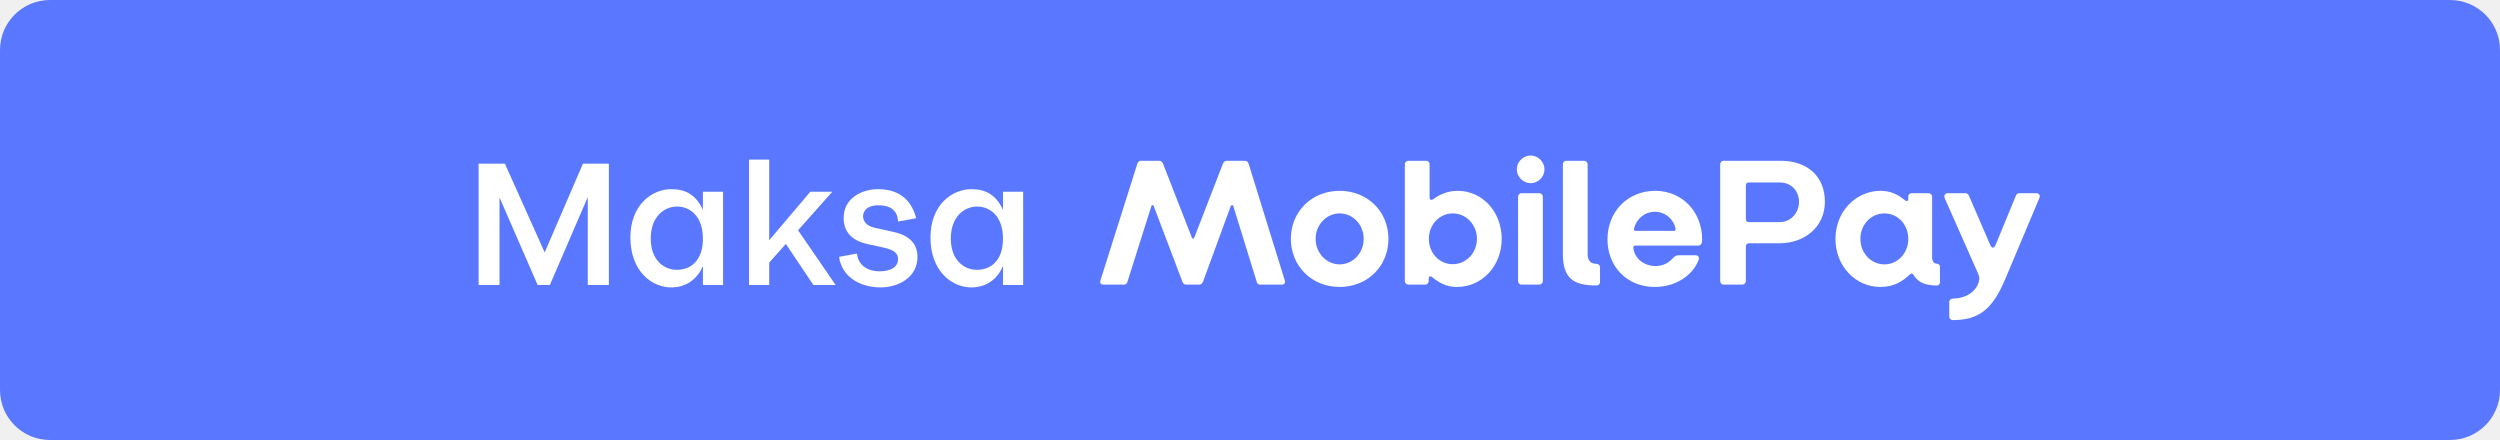
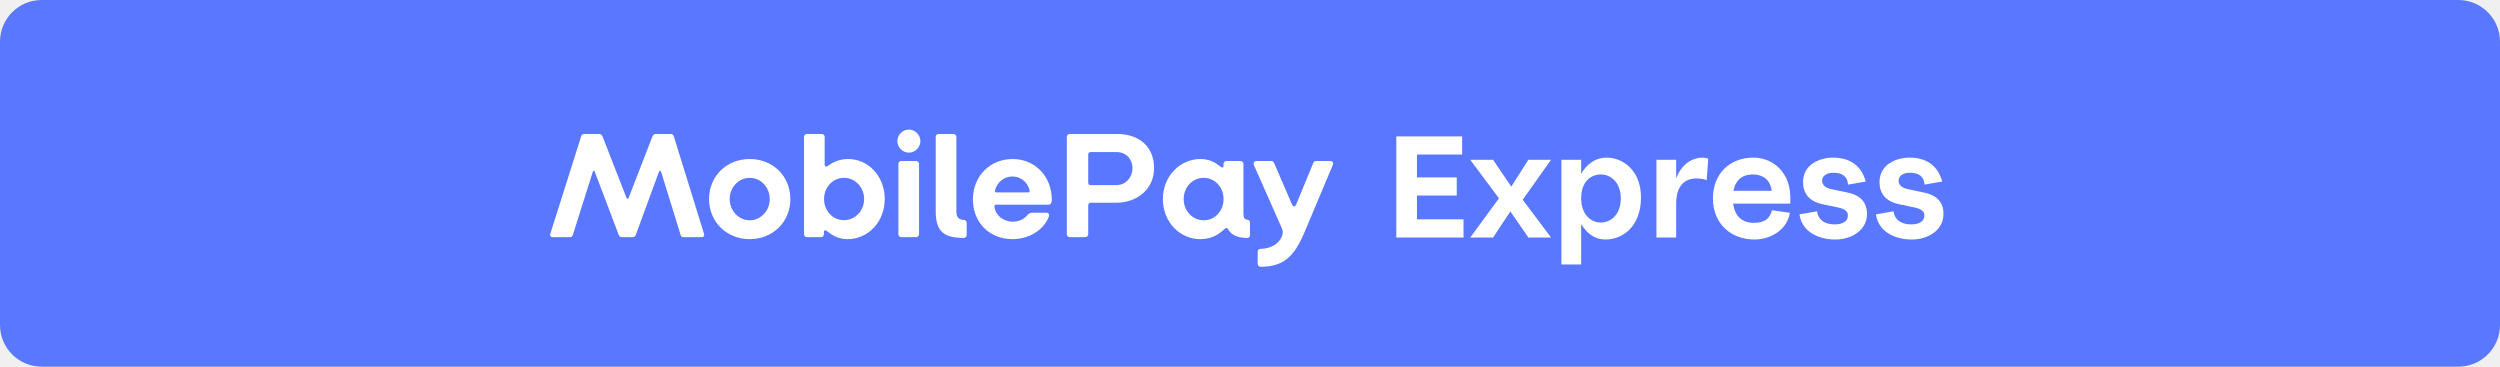
- <svg xmlns="http://www.w3.org/2000/svg" width="250" height="44" viewBox="0 0 250 44" fill="none">
-   <rect width="250" height="44" rx="5" fill="#5A78FF" />
-   <path d="M47.862 16.364H50.489L54.467 25.244L58.296 16.364H60.886V28.5H58.777V19.712L54.985 28.5H53.764L49.953 19.75V28.5H47.862V16.364ZM67.127 28.741C65.203 28.741 63.039 27.149 63.039 23.745C63.039 20.489 65.185 18.917 67.146 18.917C68.607 18.917 69.625 19.527 70.291 20.989V19.176H72.307V28.5H70.291V26.595C69.828 27.723 68.792 28.741 67.127 28.741ZM67.701 20.656C66.424 20.656 65.074 21.655 65.074 23.857C65.074 26.021 66.406 26.983 67.682 26.983C69.07 26.983 70.291 26.076 70.291 23.857C70.291 21.692 69.07 20.656 67.701 20.656ZM74.904 28.5V15.957H76.921V24.023L81.028 19.176H83.229L79.807 23.024L83.562 28.5H81.342L78.586 24.393L76.921 26.262V28.5H74.904ZM84.365 21.803C84.365 19.75 86.27 18.917 87.787 18.917C89.674 18.917 91.08 19.75 91.617 21.822L89.804 22.154C89.748 20.933 88.916 20.526 87.806 20.526C86.918 20.526 86.307 20.952 86.307 21.618C86.307 22.099 86.622 22.599 87.491 22.784L89.341 23.191C90.988 23.542 91.746 24.412 91.746 25.706C91.746 27.741 89.841 28.741 88.046 28.741C86.233 28.741 84.217 27.852 83.902 25.688L85.697 25.355C85.826 26.502 86.696 27.131 87.991 27.131C89.082 27.131 89.804 26.687 89.804 25.928C89.804 25.373 89.489 25.003 88.379 24.763L86.696 24.393C85.105 24.041 84.365 23.098 84.365 21.803ZM97.136 28.741C95.212 28.741 93.047 27.149 93.047 23.745C93.047 20.489 95.193 18.917 97.154 18.917C98.616 18.917 99.633 19.527 100.299 20.989V19.176H102.316V28.5H100.299V26.595C99.837 27.723 98.801 28.741 97.136 28.741ZM97.709 20.656C96.433 20.656 95.082 21.655 95.082 23.857C95.082 26.021 96.414 26.983 97.691 26.983C99.078 26.983 100.299 26.076 100.299 23.857C100.299 21.692 99.078 20.656 97.709 20.656Z" fill="white" />
-   <path fill-rule="evenodd" clip-rule="evenodd" d="M110.312 28.459H112.388C112.552 28.459 112.679 28.387 112.734 28.204L115.137 20.612C115.174 20.466 115.319 20.466 115.374 20.612L118.233 28.15C118.306 28.35 118.415 28.459 118.615 28.459H119.908C120.09 28.459 120.236 28.368 120.308 28.15L123.076 20.612C123.131 20.466 123.295 20.466 123.331 20.612L125.68 28.204C125.716 28.35 125.825 28.459 126.008 28.459H128.211C128.429 28.459 128.557 28.296 128.484 28.059L124.86 16.369C124.806 16.206 124.678 16.078 124.514 16.078H122.657C122.493 16.078 122.348 16.224 122.293 16.369L119.434 23.744C119.38 23.907 119.234 23.889 119.18 23.744L116.303 16.369C116.248 16.224 116.102 16.078 115.939 16.078H114.081C113.917 16.078 113.79 16.206 113.735 16.369L110.039 28.059C109.966 28.314 110.094 28.459 110.312 28.459ZM133.964 28.696C131.16 28.696 129.085 26.584 129.085 23.889C129.085 21.176 131.16 19.082 133.964 19.082C136.787 19.082 138.844 21.176 138.844 23.889C138.844 26.584 136.787 28.696 133.964 28.696ZM133.964 26.438C135.294 26.438 136.368 25.291 136.368 23.889C136.368 22.469 135.294 21.34 133.964 21.34C132.653 21.34 131.561 22.469 131.561 23.889C131.561 25.291 132.653 26.438 133.964 26.438ZM145.69 28.696C144.616 28.696 143.888 28.259 143.214 27.713C143.032 27.567 142.868 27.622 142.868 27.877V28.113C142.868 28.296 142.722 28.459 142.54 28.459H140.829C140.647 28.459 140.483 28.296 140.483 28.113V16.424C140.483 16.242 140.647 16.078 140.829 16.078H142.631C142.813 16.078 142.959 16.242 142.959 16.424V19.756C142.959 19.993 143.123 20.066 143.378 19.884C143.924 19.483 144.725 19.082 145.763 19.082C148.258 19.082 150.169 21.195 150.169 23.889C150.169 26.584 148.221 28.696 145.69 28.696ZM145.272 26.42C146.619 26.42 147.693 25.291 147.693 23.889C147.693 22.469 146.619 21.34 145.272 21.34C143.961 21.34 142.886 22.451 142.886 23.889C142.886 25.309 143.942 26.42 145.272 26.42ZM153.065 18.318C153.811 18.318 154.448 17.68 154.448 16.934C154.448 16.187 153.811 15.55 153.065 15.55C152.318 15.55 151.681 16.187 151.681 16.934C151.681 17.68 152.318 18.318 153.065 18.318ZM152.136 28.459H153.939C154.121 28.459 154.284 28.296 154.284 28.113V19.665C154.284 19.483 154.121 19.319 153.939 19.319H152.136C151.954 19.319 151.808 19.483 151.808 19.665V28.113C151.808 28.296 151.954 28.459 152.136 28.459ZM159.656 28.55C159.838 28.55 160.002 28.405 160.002 28.223V26.73C160.002 26.529 159.838 26.384 159.656 26.384C159.019 26.384 158.764 26.001 158.764 25.419V16.424C158.764 16.242 158.6 16.078 158.418 16.078H156.615C156.433 16.078 156.287 16.242 156.287 16.424V25.364C156.287 27.767 157.252 28.55 159.656 28.55ZM165.482 28.696C162.715 28.696 160.748 26.675 160.748 23.926C160.748 21.158 162.788 19.082 165.519 19.082C168.232 19.082 170.216 21.195 170.216 23.962C170.216 24.29 170.125 24.563 169.798 24.563H163.534C163.37 24.563 163.316 24.654 163.334 24.8C163.461 25.837 164.372 26.602 165.555 26.602C166.338 26.602 166.903 26.256 167.285 25.819C167.485 25.601 167.649 25.528 167.868 25.528H169.543C169.834 25.528 169.962 25.728 169.852 26.02C169.251 27.567 167.54 28.696 165.482 28.696ZM163.552 23.088H167.394C167.522 23.088 167.576 23.034 167.558 22.888C167.376 21.923 166.52 21.176 165.482 21.176C164.481 21.176 163.643 21.886 163.407 22.833C163.37 22.961 163.388 23.088 163.552 23.088ZM172.347 28.459C172.165 28.459 172.019 28.296 172.019 28.113V16.424C172.019 16.242 172.165 16.078 172.347 16.078H178.082C180.704 16.078 182.489 17.608 182.489 20.175C182.489 22.688 180.468 24.326 177.955 24.326H174.914C174.696 24.326 174.586 24.454 174.586 24.672V28.113C174.586 28.296 174.422 28.459 174.24 28.459H172.347ZM174.896 22.214H177.955C179.211 22.214 179.903 21.14 179.903 20.193C179.903 19.192 179.229 18.245 177.955 18.245H174.896C174.677 18.245 174.586 18.354 174.586 18.573V21.886C174.586 22.105 174.677 22.214 174.896 22.214ZM188.024 28.696C185.584 28.696 183.545 26.639 183.545 23.889C183.545 21.122 185.62 19.082 188.06 19.082C189.098 19.082 189.826 19.483 190.482 20.011C190.646 20.157 190.828 20.138 190.828 19.92V19.647C190.828 19.465 190.974 19.319 191.156 19.319H192.867C193.049 19.319 193.213 19.483 193.213 19.665V25.692C193.213 26.147 193.377 26.347 193.687 26.366C193.85 26.384 193.996 26.493 193.996 26.657V28.241C193.996 28.405 193.869 28.55 193.687 28.55C192.485 28.55 191.775 28.204 191.374 27.513C191.265 27.331 191.137 27.294 190.955 27.476C190.227 28.15 189.389 28.696 188.024 28.696ZM188.443 26.438C189.772 26.438 190.828 25.309 190.828 23.889C190.828 22.451 189.772 21.34 188.443 21.34C187.095 21.34 186.039 22.469 186.039 23.889C186.039 25.291 187.095 26.438 188.443 26.438ZM195.271 32.01C197.929 32.01 199.258 30.899 200.514 27.931L203.956 19.756C204.047 19.538 203.883 19.319 203.646 19.319H201.917C201.734 19.319 201.643 19.428 201.571 19.61L199.568 24.472C199.404 24.854 199.185 24.872 199.021 24.49L196.928 19.647C196.855 19.465 196.745 19.319 196.563 19.319H194.761C194.542 19.319 194.36 19.519 194.469 19.811L197.82 27.385C197.929 27.64 197.965 27.84 197.893 28.113C197.638 29.224 196.472 29.861 195.271 29.861C195.089 29.861 194.925 30.007 194.925 30.189V31.664C194.925 31.846 195.089 32.01 195.271 32.01Z" fill="white" />
+ <svg xmlns="http://www.w3.org/2000/svg" width="300" height="44" viewBox="0 0 300 44" fill="none">
+   <rect width="300" height="44" rx="5" fill="#5A78FF" />
+   <path fill-rule="evenodd" clip-rule="evenodd" d="M66.312 28.459H68.388C68.552 28.459 68.679 28.387 68.734 28.205L71.137 20.612C71.174 20.466 71.319 20.466 71.374 20.612L74.233 28.15C74.305 28.35 74.415 28.459 74.615 28.459H75.908C76.09 28.459 76.236 28.369 76.308 28.15L79.076 20.612C79.131 20.466 79.294 20.466 79.331 20.612L81.68 28.205C81.716 28.35 81.825 28.459 82.007 28.459H84.211C84.429 28.459 84.557 28.296 84.484 28.059L80.86 16.369C80.806 16.206 80.678 16.078 80.514 16.078H78.657C78.493 16.078 78.348 16.224 78.293 16.369L75.434 23.744C75.38 23.907 75.234 23.889 75.18 23.744L72.303 16.369C72.248 16.224 72.102 16.078 71.939 16.078H70.081C69.917 16.078 69.79 16.206 69.735 16.369L66.039 28.059C65.966 28.314 66.094 28.459 66.312 28.459ZM89.964 28.696C87.16 28.696 85.085 26.584 85.085 23.889C85.085 21.176 87.16 19.082 89.964 19.082C92.787 19.082 94.844 21.176 94.844 23.889C94.844 26.584 92.787 28.696 89.964 28.696ZM89.964 26.438C91.294 26.438 92.368 25.291 92.368 23.889C92.368 22.469 91.294 21.34 89.964 21.34C88.653 21.34 87.561 22.469 87.561 23.889C87.561 25.291 88.653 26.438 89.964 26.438ZM101.69 28.696C100.616 28.696 99.888 28.259 99.214 27.713C99.032 27.567 98.868 27.622 98.868 27.877V28.113C98.868 28.296 98.722 28.459 98.54 28.459H96.829C96.647 28.459 96.483 28.296 96.483 28.113V16.424C96.483 16.242 96.647 16.078 96.829 16.078H98.631C98.814 16.078 98.959 16.242 98.959 16.424V19.756C98.959 19.993 99.123 20.066 99.378 19.884C99.924 19.483 100.725 19.082 101.763 19.082C104.258 19.082 106.169 21.195 106.169 23.889C106.169 26.584 104.221 28.696 101.69 28.696ZM101.272 26.42C102.619 26.42 103.693 25.291 103.693 23.889C103.693 22.469 102.619 21.34 101.272 21.34C99.961 21.34 98.886 22.451 98.886 23.889C98.886 25.309 99.942 26.42 101.272 26.42ZM109.065 18.318C109.811 18.318 110.448 17.68 110.448 16.934C110.448 16.187 109.811 15.55 109.065 15.55C108.318 15.55 107.681 16.187 107.681 16.934C107.681 17.68 108.318 18.318 109.065 18.318ZM108.136 28.459H109.939C110.121 28.459 110.284 28.296 110.284 28.113V19.665C110.284 19.483 110.121 19.319 109.939 19.319H108.136C107.954 19.319 107.808 19.483 107.808 19.665V28.113C107.808 28.296 107.954 28.459 108.136 28.459ZM115.656 28.55C115.838 28.55 116.002 28.405 116.002 28.223V26.73C116.002 26.529 115.838 26.384 115.656 26.384C115.019 26.384 114.764 26.001 114.764 25.419V16.424C114.764 16.242 114.6 16.078 114.418 16.078H112.615C112.433 16.078 112.287 16.242 112.287 16.424V25.364C112.287 27.768 113.252 28.55 115.656 28.55ZM121.482 28.696C118.715 28.696 116.748 26.675 116.748 23.926C116.748 21.158 118.788 19.082 121.519 19.082C124.232 19.082 126.216 21.195 126.216 23.962C126.216 24.29 126.125 24.563 125.798 24.563H119.534C119.37 24.563 119.316 24.654 119.334 24.8C119.461 25.837 120.372 26.602 121.555 26.602C122.338 26.602 122.903 26.256 123.285 25.819C123.485 25.601 123.649 25.528 123.868 25.528H125.543C125.834 25.528 125.962 25.728 125.852 26.02C125.251 27.567 123.54 28.696 121.482 28.696ZM119.552 23.088H123.394C123.522 23.088 123.576 23.034 123.558 22.888C123.376 21.923 122.52 21.176 121.482 21.176C120.481 21.176 119.643 21.886 119.407 22.833C119.37 22.961 119.388 23.088 119.552 23.088ZM128.347 28.459C128.165 28.459 128.019 28.296 128.019 28.113V16.424C128.019 16.242 128.165 16.078 128.347 16.078H134.082C136.704 16.078 138.489 17.608 138.489 20.175C138.489 22.688 136.468 24.326 133.955 24.326H130.914C130.696 24.326 130.586 24.454 130.586 24.672V28.113C130.586 28.296 130.422 28.459 130.24 28.459H128.347ZM130.896 22.214H133.955C135.211 22.214 135.903 21.14 135.903 20.193C135.903 19.192 135.229 18.245 133.955 18.245H130.896C130.677 18.245 130.586 18.354 130.586 18.573V21.886C130.586 22.105 130.677 22.214 130.896 22.214ZM144.024 28.696C141.584 28.696 139.545 26.639 139.545 23.889C139.545 21.122 141.62 19.082 144.06 19.082C145.098 19.082 145.826 19.483 146.482 20.011C146.646 20.157 146.828 20.139 146.828 19.92V19.647C146.828 19.465 146.974 19.319 147.156 19.319H148.867C149.049 19.319 149.213 19.483 149.213 19.665V25.692C149.213 26.147 149.377 26.347 149.687 26.366C149.85 26.384 149.996 26.493 149.996 26.657V28.241C149.996 28.405 149.869 28.55 149.687 28.55C148.485 28.55 147.775 28.205 147.374 27.513C147.265 27.331 147.137 27.294 146.955 27.476C146.227 28.15 145.389 28.696 144.024 28.696ZM144.443 26.438C145.772 26.438 146.828 25.309 146.828 23.889C146.828 22.451 145.772 21.34 144.443 21.34C143.095 21.34 142.039 22.469 142.039 23.889C142.039 25.291 143.095 26.438 144.443 26.438ZM151.271 32.01C153.929 32.01 155.258 30.899 156.514 27.931L159.956 19.756C160.047 19.538 159.883 19.319 159.646 19.319H157.917C157.734 19.319 157.643 19.428 157.571 19.61L155.568 24.472C155.404 24.854 155.185 24.872 155.021 24.49L152.928 19.647C152.855 19.465 152.745 19.319 152.563 19.319H150.761C150.542 19.319 150.36 19.519 150.469 19.811L153.82 27.385C153.929 27.64 153.965 27.84 153.893 28.113C153.638 29.224 152.472 29.861 151.271 29.861C151.089 29.861 150.925 30.007 150.925 30.189V31.664C150.925 31.846 151.089 32.01 151.271 32.01Z" fill="white" />
+   <path d="M167.557 16.364H175.457V18.547H170.036V21.285H174.809V23.468H170.036V26.317H175.623V28.5H167.557V16.364ZM186.126 19.176L182.722 23.968L186.126 28.5H183.407L181.242 25.373L179.17 28.5H176.432L179.873 23.801L176.432 19.176H179.17L181.353 22.395L183.407 19.176H186.126ZM192.83 18.917C194.717 18.917 196.919 20.434 196.919 23.69C196.919 27.094 194.81 28.741 192.645 28.741C191.48 28.741 190.499 28.13 189.741 26.89V31.738H187.373V19.176H189.741V20.86C190.333 19.823 191.313 18.917 192.83 18.917ZM192.109 20.933C190.869 20.933 189.741 21.822 189.741 23.801C189.741 25.688 190.869 26.706 192.09 26.706C193.274 26.706 194.495 25.78 194.495 23.801C194.495 21.877 193.274 20.933 192.109 20.933ZM203.583 21.415C202.325 21.415 201.141 22.099 201.141 24.485V28.5H198.773V19.176H201.141V21.415C201.899 19.398 203.379 18.917 204.267 18.917C204.508 18.917 204.785 18.954 204.989 19.047L204.804 21.618C204.452 21.488 204.082 21.415 203.583 21.415ZM210.325 20.933C209.104 20.933 208.271 21.581 208.012 22.895H212.6C212.434 21.507 211.49 20.933 210.325 20.933ZM214.839 24.43H207.975C208.16 25.855 208.974 26.742 210.454 26.742C211.879 26.742 212.397 26.132 212.637 25.226L214.783 25.54C214.413 27.741 212.286 28.741 210.547 28.741C207.735 28.741 205.552 26.872 205.552 23.801C205.552 20.804 207.624 18.917 210.38 18.917C212.97 18.917 214.839 20.896 214.839 23.69V24.43ZM216.363 21.858C216.363 19.75 218.342 18.917 219.952 18.917C221.913 18.917 223.337 19.787 223.892 21.785L221.765 22.154C221.709 21.119 221.006 20.73 220.007 20.73C219.193 20.73 218.657 21.1 218.657 21.692C218.657 22.099 218.934 22.524 219.73 22.691L221.672 23.098C223.282 23.413 224.04 24.319 224.04 25.669C224.04 27.631 222.19 28.741 220.229 28.741C218.305 28.741 216.233 27.871 215.937 25.725L218.046 25.355C218.157 26.354 218.953 26.927 220.137 26.927C221.136 26.927 221.746 26.558 221.746 25.873C221.746 25.392 221.469 25.078 220.47 24.874L218.694 24.504C217.103 24.171 216.363 23.191 216.363 21.858ZM225.54 21.858C225.54 19.75 227.52 18.917 229.129 18.917C231.09 18.917 232.515 19.787 233.07 21.785L230.942 22.154C230.887 21.119 230.184 20.73 229.185 20.73C228.371 20.73 227.834 21.1 227.834 21.692C227.834 22.099 228.112 22.524 228.907 22.691L230.85 23.098C232.459 23.413 233.218 24.319 233.218 25.669C233.218 27.631 231.368 28.741 229.407 28.741C227.483 28.741 225.411 27.871 225.115 25.725L227.224 25.355C227.335 26.354 228.13 26.927 229.314 26.927C230.313 26.927 230.924 26.558 230.924 25.873C230.924 25.392 230.646 25.078 229.647 24.874L227.871 24.504C226.28 24.171 225.54 23.191 225.54 21.858Z" fill="white" />
</svg>
